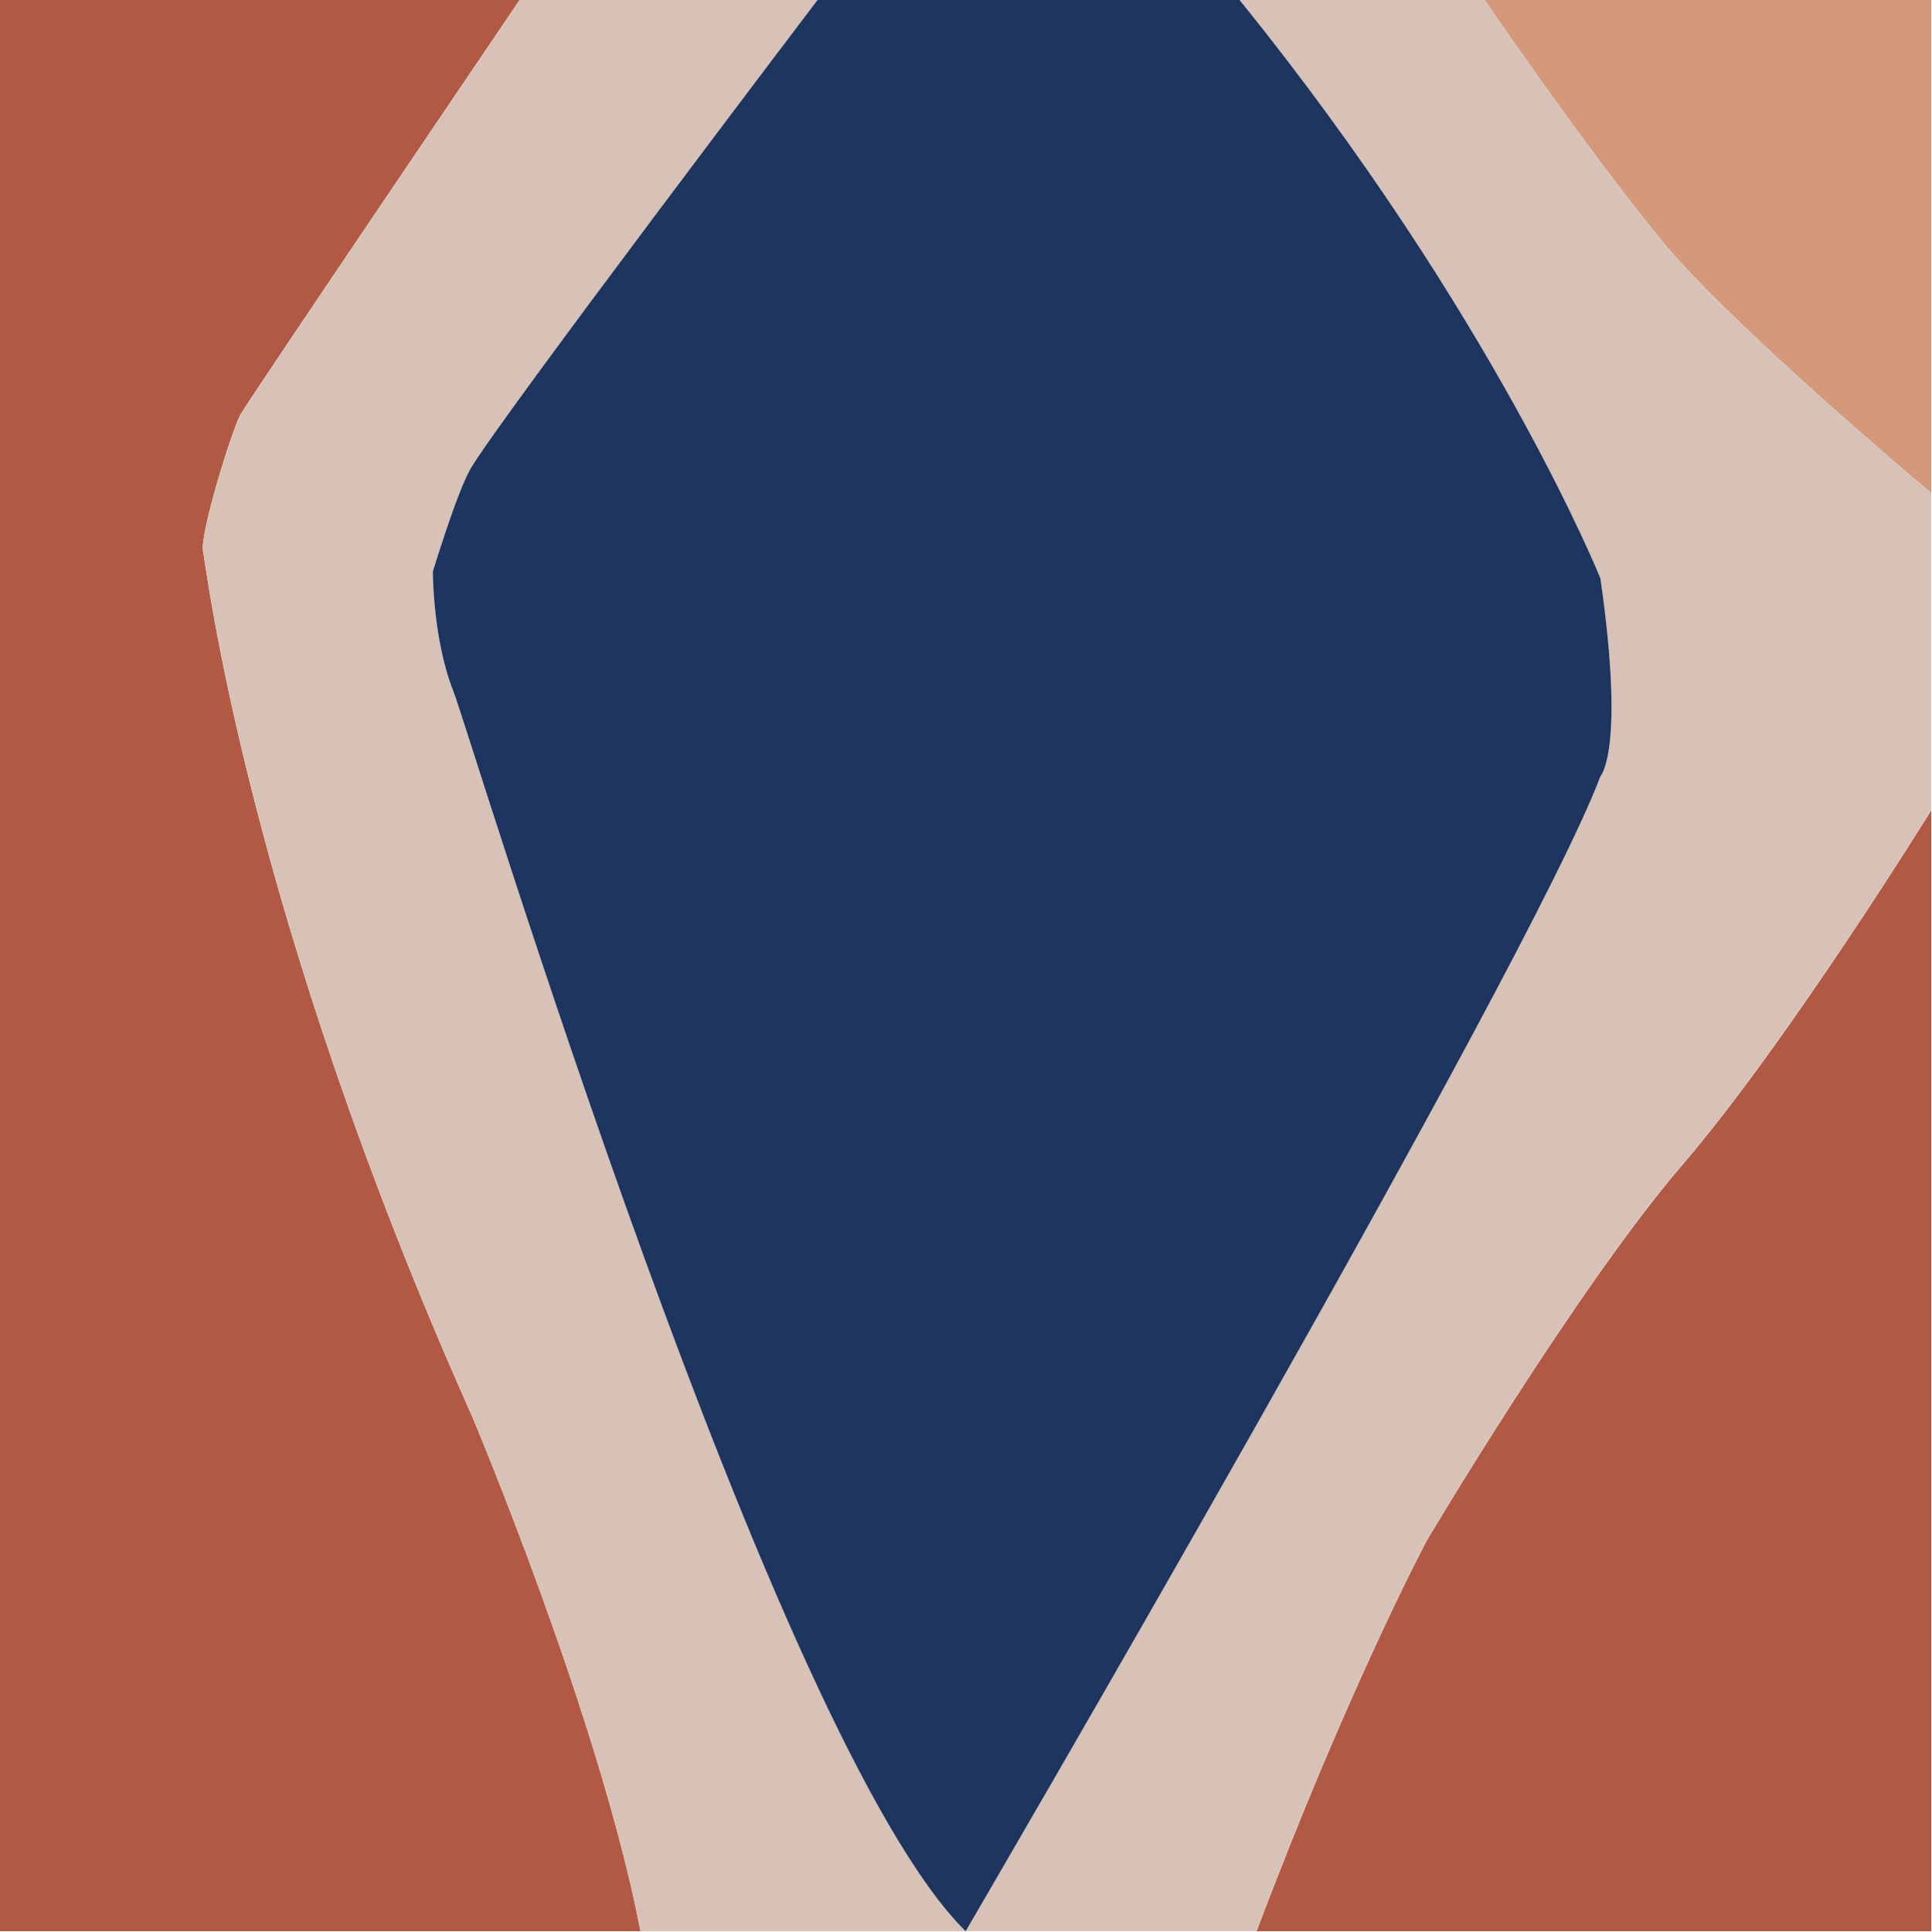
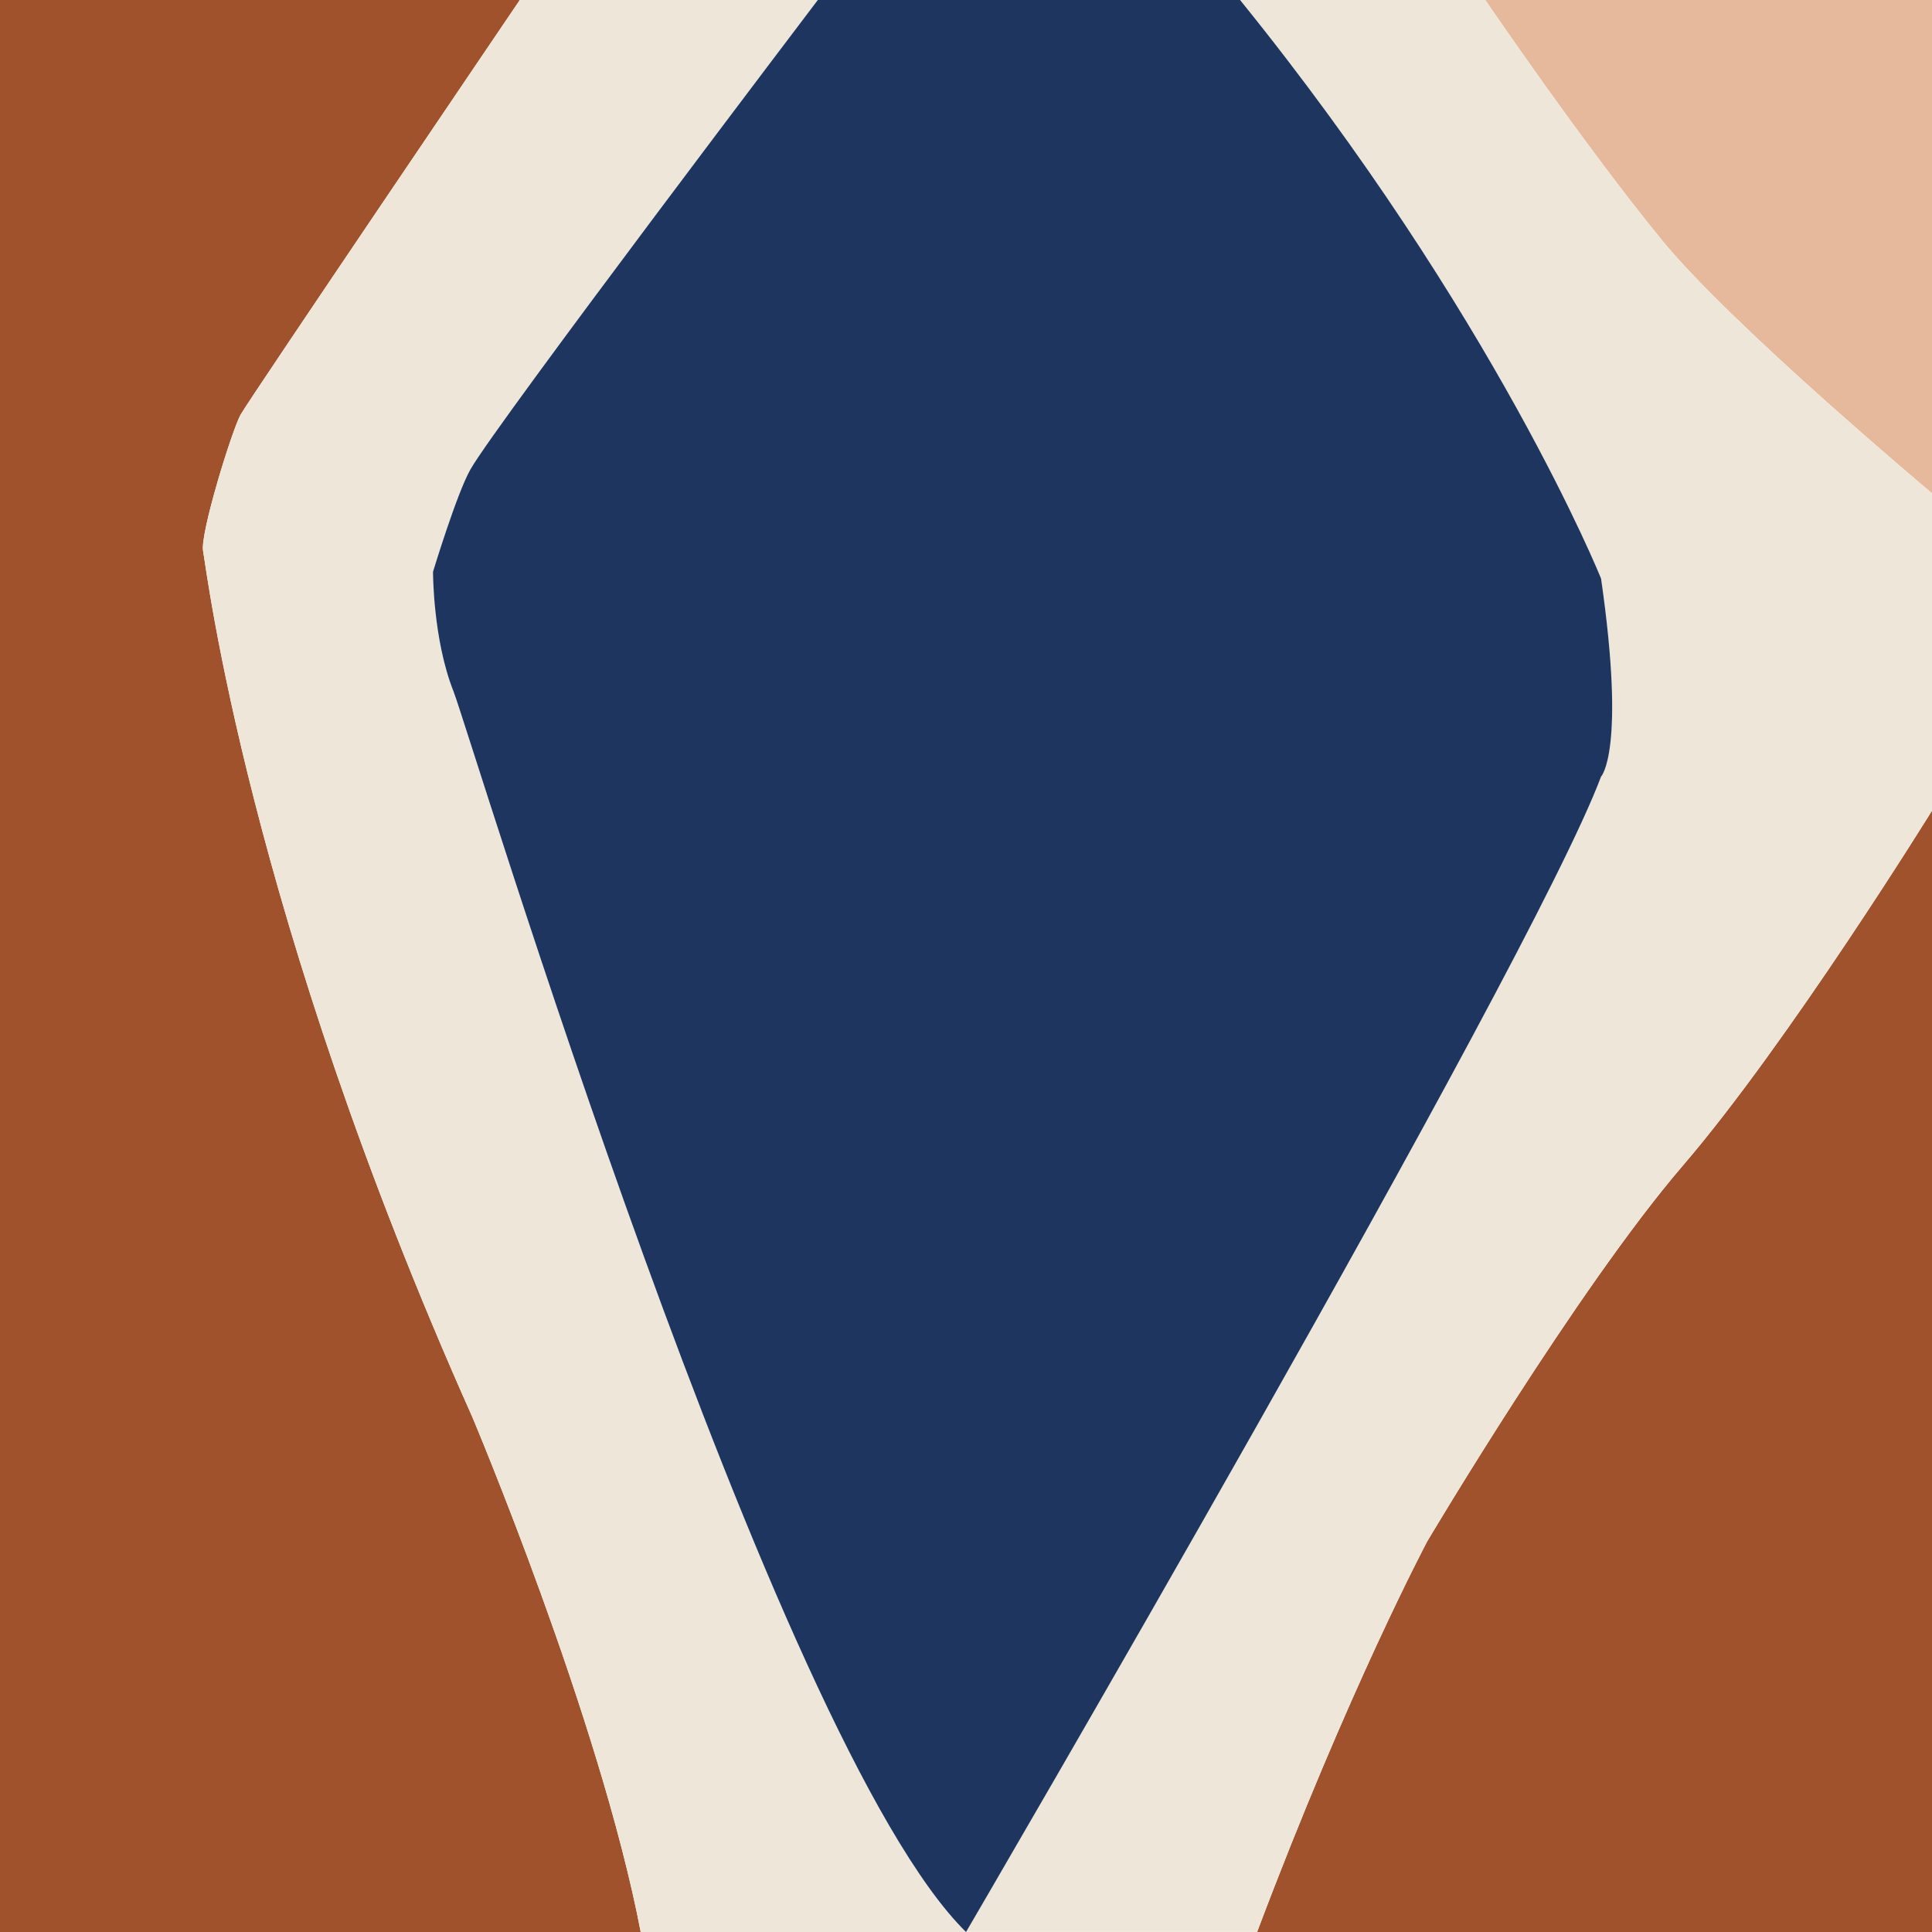
- <svg xmlns="http://www.w3.org/2000/svg" viewBox="0 0 566.93 566.93">
+ <svg xmlns="http://www.w3.org/2000/svg" width="200mm" height="200mm" viewBox="0 0 566.93 566.93">
  <g id="zone-4">
    <g>
-       <path d="M566.93,237.89s-42.15,68.11-73.13,104.17c-30.98,36.06-74.95,110.18-74.95,110.18,0,0-22.98,43.07-49.96,114.69h198.04V237.89Z" fill="#b15944" />
-       <path d="M188.01,566.93c-11.99-62.6-49.47-151.25-49.47-151.25C72.59,267.94,60.6,166.77,59.6,161.76c-1-5.01,8.49-35.56,10.99-40.07C73.09,117.19,152.54,0,152.54,0H0v566.93h188.01Z" fill="#b15944" />
+       <path d="M566.93,237.89s-42.15,68.11-73.13,104.17c-30.98,36.06-74.95,110.18-74.95,110.18,0,0-22.98,43.07-49.96,114.69h198.04V237.89Z" fill="sienna" />
+       <path d="M188.01,566.93c-11.99-62.6-49.47-151.25-49.47-151.25C72.59,267.94,60.6,166.77,59.6,161.76c-1-5.01,8.49-35.56,10.99-40.07C73.09,117.19,152.54,0,152.54,0H0v566.93h188.01Z" fill="sienna" />
    </g>
  </g>
  <g id="zone-3">
-     <path d="M566.93,144.74s-58.54-49.01-79.13-74.12C464.82,42.57,435.84,0,435.84,0h131.09v144.74Z" fill="#d4987b" />
+     <path d="M566.93,144.74s-58.54-49.01-79.13-74.12C464.82,42.57,435.84,0,435.84,0h131.09v144.74Z" fill="#e6b89c" />
  </g>
  <g id="zone-2">
-     <path d="M283.46,566.93s165.36-282.96,186.35-339.06c0,0,7.33-7.35,0-58.1,0,0-30.98-77.13-105.93-169.78h71.95s28.98,42.57,51.96,70.62c20.58,25.12,79.13,74.12,79.13,74.12v93.15s-42.15,68.11-73.13,104.17c-30.98,36.06-74.95,110.18-74.95,110.18,0,0-22.98,43.07-49.96,114.69h-85.42Z" fill="#d8c2b7" />
-     <path d="M283.46,566.93c-56.44-55.59-145.61-351.96-150.41-364.1-6.05-15.28-6-35.06-6-35.06,0,0,7-23.04,10.99-30.05C145.89,123.97,239.98,0,239.98,0h-87.44s-79.44,117.19-81.94,121.7c-2.5,4.51-11.99,35.06-10.99,40.07,1,5.01,12.99,106.17,78.94,253.92,0,0,37.47,88.65,49.47,151.25h95.45Z" fill="#d8c2b7" />
+     <path d="M283.46,566.93s165.36-282.96,186.35-339.06c0,0,7.33-7.35,0-58.1,0,0-30.98-77.13-105.93-169.78h71.95s28.98,42.57,51.96,70.62c20.58,25.12,79.13,74.12,79.13,74.12v93.15s-42.15,68.11-73.13,104.17c-30.98,36.06-74.95,110.18-74.95,110.18,0,0-22.98,43.07-49.96,114.69h-85.42Z" fill="#eee6d8" />
+     <path d="M283.46,566.93c-56.44-55.59-145.61-351.96-150.41-364.1-6.05-15.28-6-35.06-6-35.06,0,0,7-23.04,10.99-30.05C145.89,123.97,239.98,0,239.98,0h-87.44s-79.44,117.19-81.94,121.7c-2.5,4.51-11.99,35.06-10.99,40.07,1,5.01,12.99,106.17,78.94,253.92,0,0,37.47,88.65,49.47,151.25h95.45Z" fill="#eee6d8" />
  </g>
  <g id="zone-1">
    <path d="M239.98,0s-94.09,123.98-101.93,137.73c-4,7.01-10.99,30.05-10.99,30.05,0,0-.05,19.78,6,35.06,4.8,12.14,93.97,308.51,150.41,364.1,0,0,165.36-282.96,186.35-339.06,0,0,7.33-7.35,0-58.1,0,0-30.98-77.13-105.93-169.78h-123.91Z" fill="#1d355f" />
  </g>
</svg>
